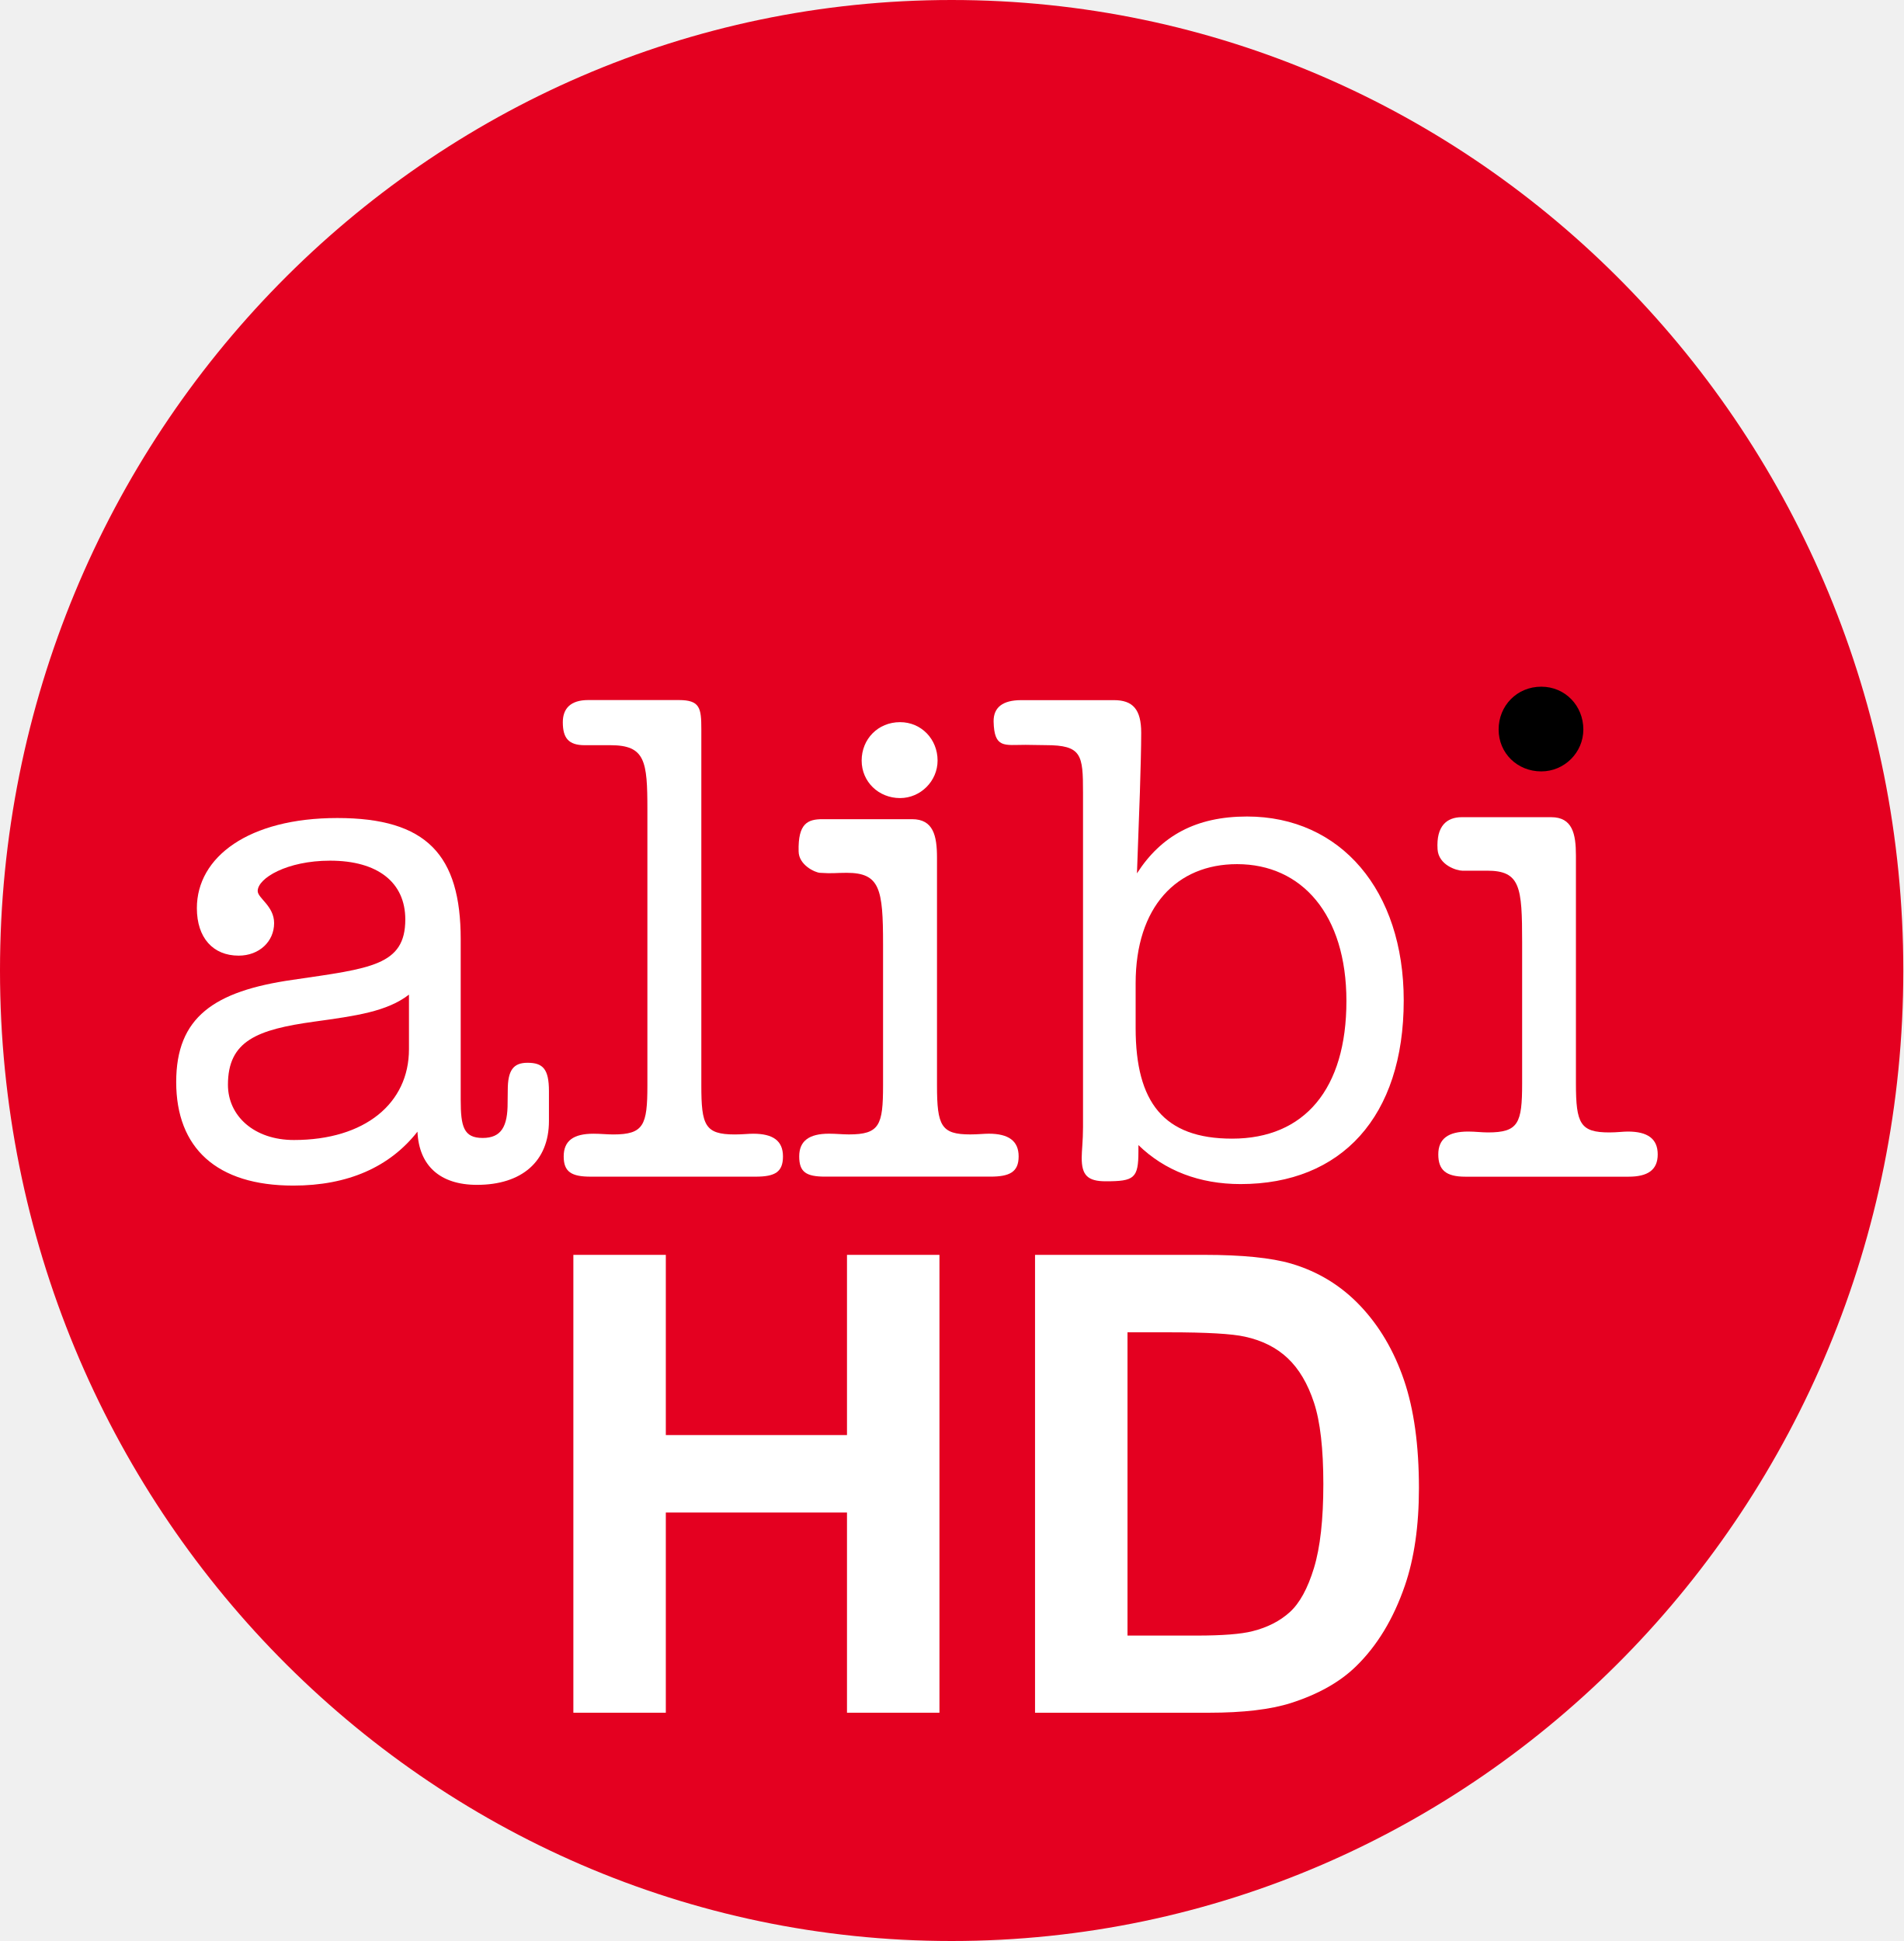
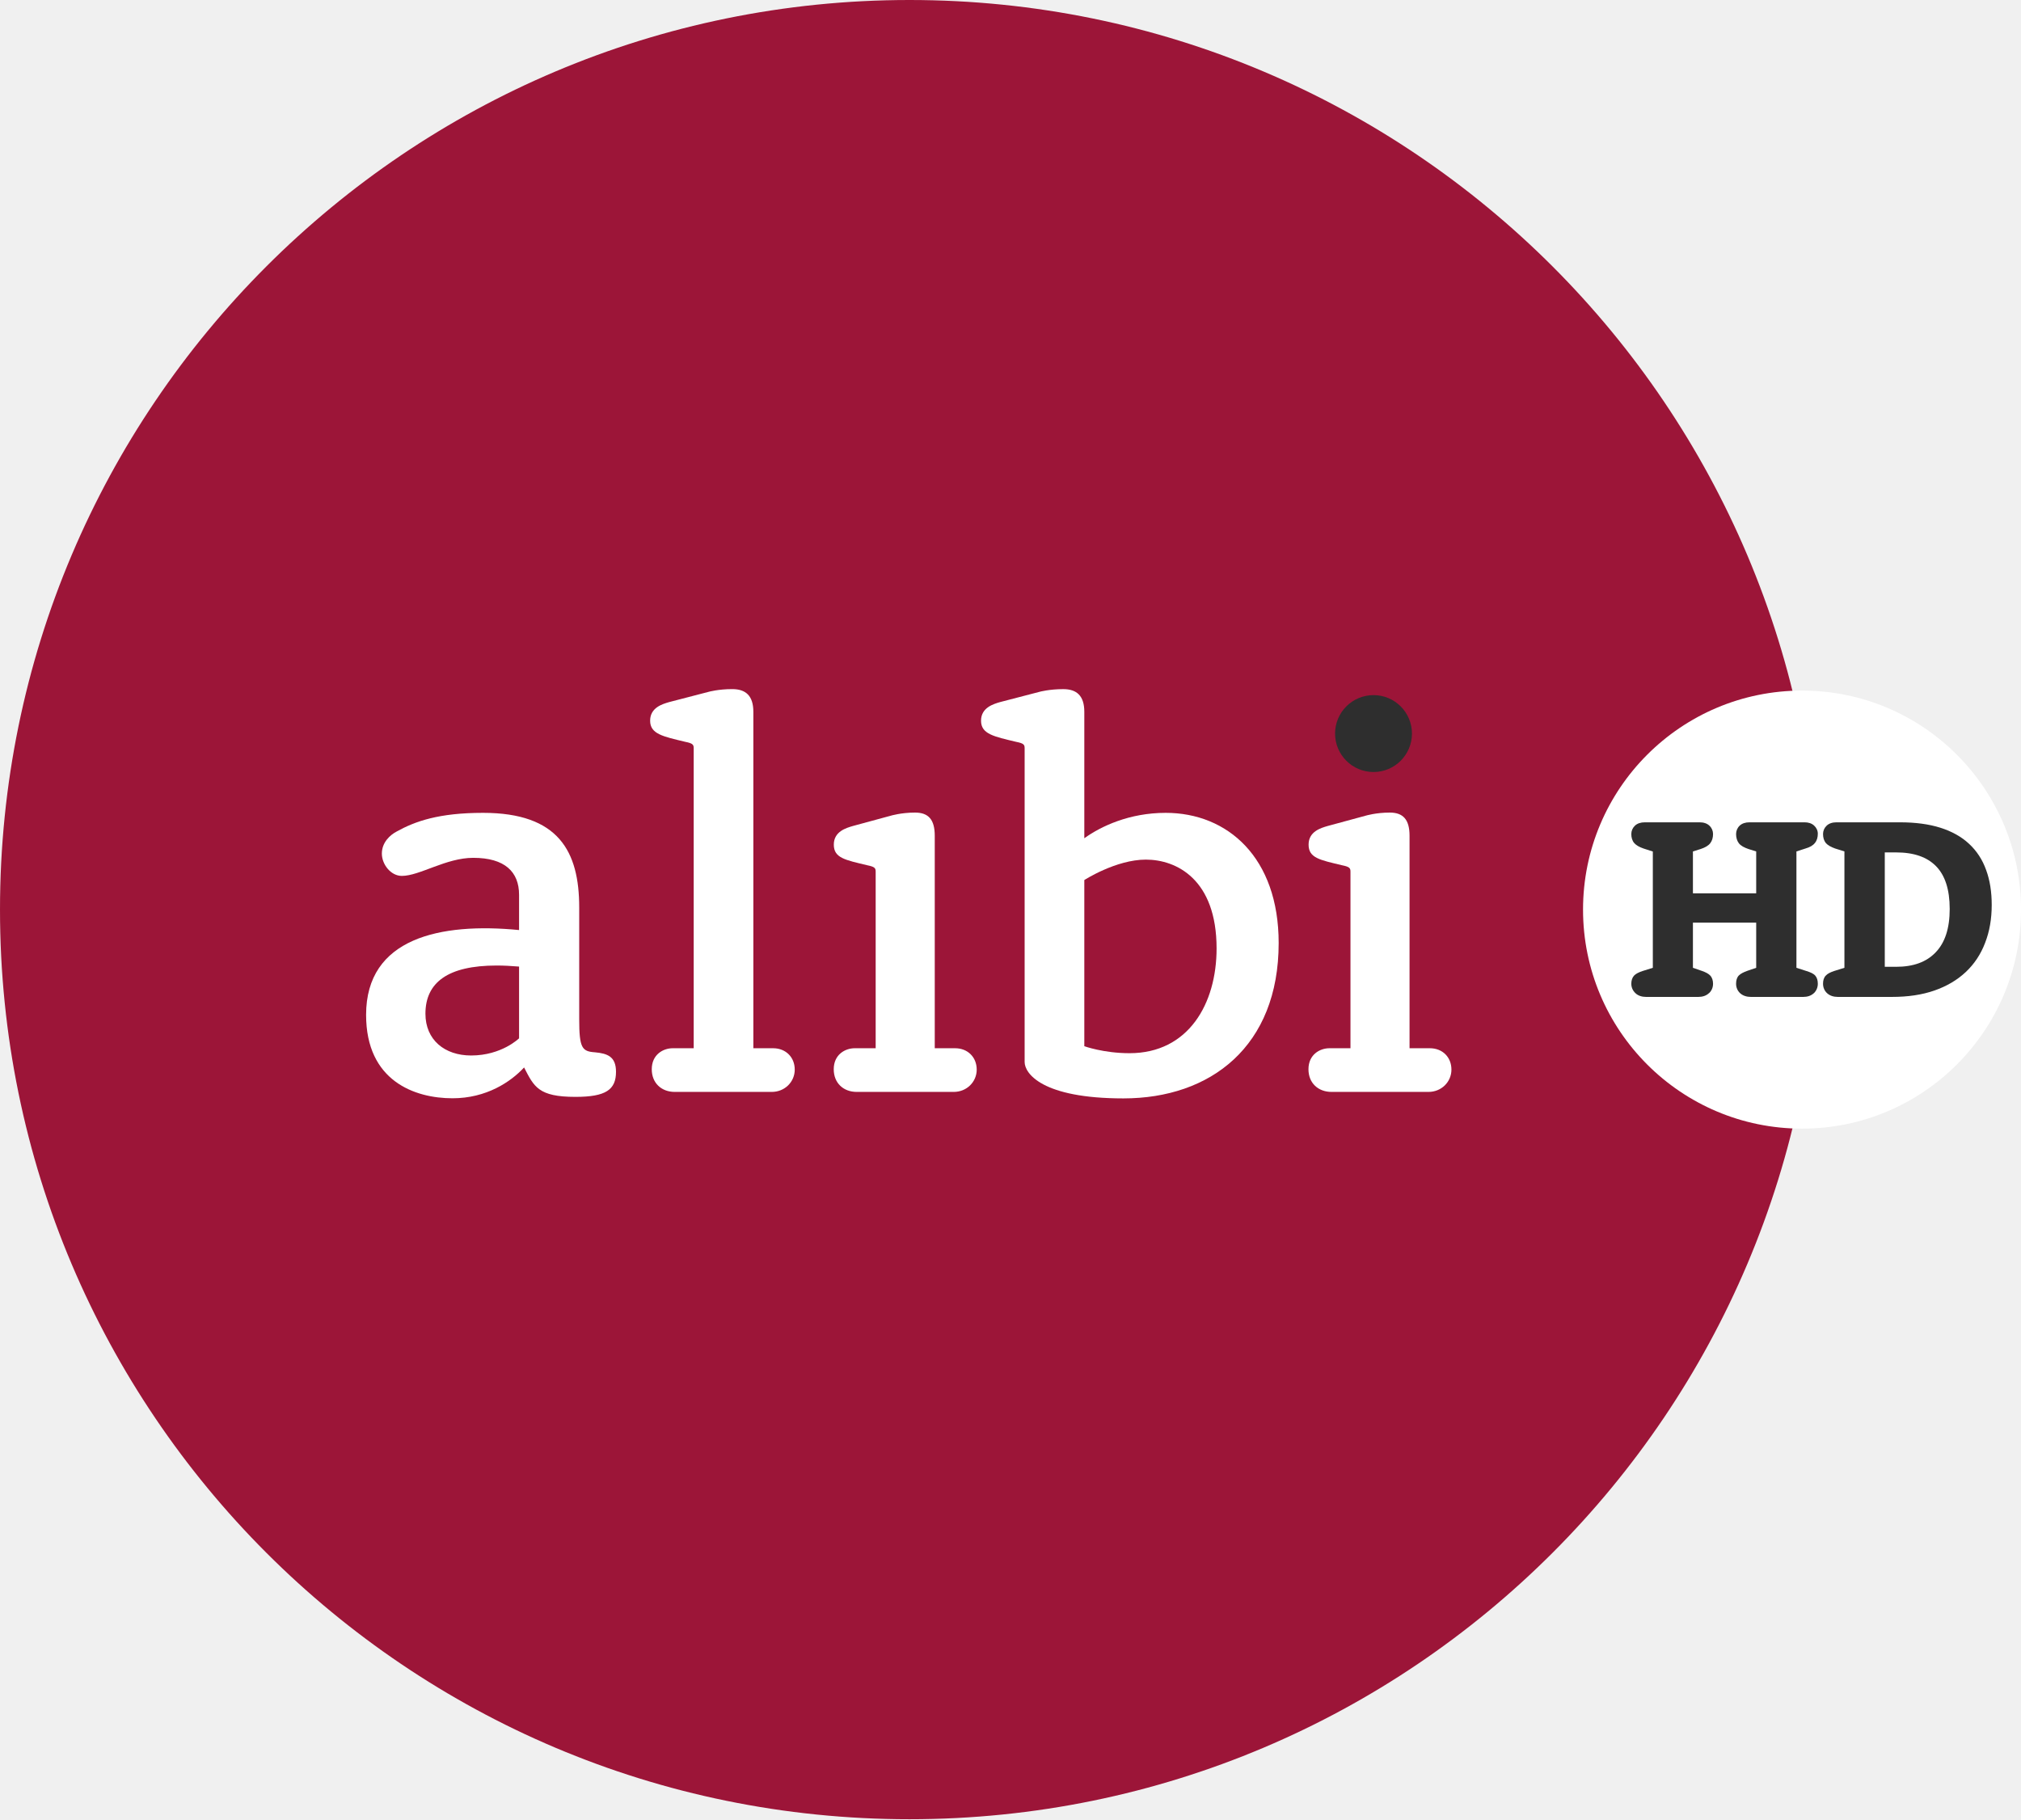
- <svg xmlns="http://www.w3.org/2000/svg" xmlns:xlink="http://www.w3.org/1999/xlink" version="1.0" width="350.999" height="358" id="svg2">
-   <defs id="defs166" />
-   <g transform="translate(-44.40018,-662.3074)" id="layer1">
-     <g transform="matrix(1,0,0,-1,-49.87477,1247.597)" id="g13872" />
-     <g transform="matrix(1,0,0,-1,-49.87477,1247.597)" id="g14024">
-       <use id="use14026" x="0" y="0" width="744.094" height="1052.362" xlink:href="#id24" />
-     </g>
-     <g transform="matrix(1,0,0,-1,-49.87477,1247.597)" id="g22814">
-       <g transform="matrix(0.6000061,0,0,-0.5899963,-6.023621,289.4724)" id="g22816">
-         <path d="m 888.539,-273.918 0.051,0 0,-0.326 -0.051,0 0,0.326 z" id="path22818" style="fill:#ad1015;fill-rule:nonzero;stroke:none" />
-       </g>
-       <g transform="matrix(0.6000061,0,0,-0.5899963,-6.023621,289.4724)" id="g22820">
-         <path d="m 888.59,-280.54 -0.051,0 0,0.643 0.051,0 0,-0.643 z" id="path22822" style="fill:#ad1015;fill-rule:nonzero;stroke:none" />
-       </g>
-       <g transform="matrix(0.6000061,0,0,-0.5899963,-6.023621,289.4724)" id="g22824">
-         <g transform="translate(888.5387,-279.7495)" id="g22826">
-           <path d="m 0,0 0,5.349 0.051,0.042 0,-5.431 L 0.045,-0.036 0,0 z" id="path22828" style="fill:#ad1015;fill-rule:nonzero;stroke:none" />
-         </g>
-       </g>
-     </g>
-     <g transform="matrix(1,0,0,-1,-49.87477,1247.597)" id="g24982">
-       <g transform="matrix(0.6000061,0,0,-0.5899963,-6.023621,289.4724)" id="g24984">
-         <path d="m 888.539,-274.244 0.051,0 0,-0.013 -0.051,0 0,0.013 z" id="path24986" style="fill:#ad1015;fill-rule:nonzero;stroke:none" />
-       </g>
-       <g transform="matrix(0.6000061,0,0,-0.5899963,-6.023621,289.4724)" id="g24988">
-         <g transform="translate(888.5387,-274.3822)" id="g24990">
-           <path d="M 0,0 0.047,0.036 0.051,0.04 0.051,0.023 0,-0.019 0,0 z" id="path24992" style="fill:#ad1015;fill-rule:nonzero;stroke:none" />
-         </g>
-       </g>
-       <g transform="matrix(0.6000061,0,0,-0.5899963,-6.023621,289.4724)" id="g24994">
-         <path d="m 888.539,-279.884 0.051,0 0,-0.014 -0.051,0 0,0.014 z" id="path24996" style="fill:#ad1015;fill-rule:nonzero;stroke:none" />
-       </g>
-       <g transform="matrix(0.6000061,0,0,-0.5899963,-6.023621,289.4724)" id="g24998">
-         <g transform="translate(888.5514,-279.7758)" id="g25000">
-           <path d="m 0,0 -0.013,0.011 0,0.015 0.045,-0.036 0.006,-0.004 0,-0.014 L 0,0 z" id="path25002" style="fill:#ad1015;fill-rule:nonzero;stroke:none" />
-         </g>
-       </g>
-     </g>
-     <g transform="matrix(1,0,0,-1,-49.87477,1247.597)" id="g26910">
-       <g transform="matrix(0.6000061,0,0,-0.5899963,-6.023621,289.4724)" id="g26912">
-         <path d="m 888.59,-279.884 -0.051,0 0,0.012 0.051,0 0,-0.012 z" id="path26914" style="fill:#aa1015;fill-rule:nonzero;stroke:none" />
-       </g>
-       <g transform="matrix(0.6000061,0,0,-0.5899963,-6.023621,289.4724)" id="g26916">
-         <g transform="translate(888.5387,-279.7807)" id="g26918">
-           <path d="m 0,0 0,0.016 0.013,-0.011 0.038,-0.028 0,-0.014 L 0,0 z" id="path26920" style="fill:#aa1015;fill-rule:nonzero;stroke:none" />
-         </g>
-       </g>
-       <g transform="matrix(0.6000061,0,0,-0.5899963,-6.023621,289.4724)" id="g26922">
-         <g transform="translate(888.5387,-274.3822)" id="g26924">
-           <path d="M 0,0 0,0.017 0.009,0.023 0.051,0.058 0.051,0.04 0.047,0.036 0,0 z" id="path26926" style="fill:#aa1015;fill-rule:nonzero;stroke:none" />
-         </g>
-       </g>
-       <g transform="matrix(0.6000061,0,0,-0.5899963,-6.023621,289.4724)" id="g26928">
-         <path d="m 888.539,-274.257 0.051,0 0,-0.013 -0.051,0 0,0.013 z" id="path26930" style="fill:#aa1015;fill-rule:nonzero;stroke:none" />
-       </g>
-     </g>
-     <g transform="matrix(1,0,0,-1,-49.87477,1247.597)" id="g28722">
-       <g transform="matrix(0.6000061,0,0,-0.5899963,-6.023621,289.4724)" id="g28724">
-         <g transform="translate(888.5387,-279.7963)" id="g28726">
-           <path d="m 0,0 0,0.016 0.051,-0.037 0,-0.016 L 0,0 z" id="path28728" style="fill:#a91115;fill-rule:nonzero;stroke:none" />
-         </g>
-       </g>
-       <g transform="matrix(0.6000061,0,0,-0.5899963,-6.023621,289.4724)" id="g28730">
-         <g transform="translate(888.5895,-274.307)" id="g28732">
-           <path d="m 0,0 0,-0.018 -0.042,-0.034 -0.009,-0.007 0,0.017 L 0,0 z" id="path28734" style="fill:#a91115;fill-rule:nonzero;stroke:none" />
-         </g>
-       </g>
-       <g transform="matrix(0.6000061,0,0,-0.5899963,-6.023621,289.4724)" id="g28736">
-         <path d="m 888.539,-274.27 0.051,0 0,-0.013 -0.051,0 0,0.013 z" id="path28738" style="fill:#a91115;fill-rule:nonzero;stroke:none" />
-       </g>
-       <g transform="matrix(0.6000061,0,0,-0.5899963,-6.023621,289.4724)" id="g28740">
-         <path d="m 888.59,-279.872 -0.051,0 0,0.014 0.051,0 0,-0.014 z" id="path28742" style="fill:#a91115;fill-rule:nonzero;stroke:none" />
-       </g>
-     </g>
-     <g transform="matrix(1,0,0,-1,-49.87477,1247.597)" id="g30210">
-       <g transform="matrix(0.6000061,0,0,-0.5899963,-6.023621,289.4724)" id="g30212">
-         <g transform="translate(888.5856,-279.8461)" id="g30214">
-           <path d="m 0,0 -0.047,0.035 0,0.015 0.051,-0.037 0,-0.026 -0.051,0 0,0.013 L 0,0 z" id="path30216" style="fill:#a81116;fill-rule:nonzero;stroke:none" />
-         </g>
-       </g>
-       <g transform="matrix(0.6000061,0,0,-0.5899963,-6.023621,289.4724)" id="g30218">
-         <g transform="translate(888.5836,-274.2953)" id="g30220">
-           <path d="m 0,0 -0.045,0 0,0.013 0.051,0 0,-0.025 -0.051,-0.042 0,0.019 L 0,0 z" id="path30222" style="fill:#a81116;fill-rule:nonzero;stroke:none" />
-         </g>
-       </g>
-     </g>
-     <g transform="matrix(1,0,0,-1,-49.87477,1247.597)" id="g31228">
-       <g transform="matrix(0.6000061,0,0,-0.5899963,-6.023621,289.4724)" id="g31230">
-         <g transform="translate(888.5475,-279.8334)" id="g31232">
-           <path d="m 0,0 -0.009,0.007 0,0.015 0.047,-0.035 -0.047,0 0,0.013 L 0,0 z" id="path31234" style="fill:#a61116;fill-rule:nonzero;stroke:none" />
-         </g>
-       </g>
-       <g transform="matrix(0.6000061,0,0,-0.5899963,-6.023621,289.4724)" id="g31236">
-         <g transform="translate(888.5456,-274.308)" id="g31238">
-           <path d="m 0,0 -0.007,0 0,0.013 0.045,0 -0.045,-0.035 0,0.015 L 0,0 z" id="path31240" style="fill:#a61116;fill-rule:nonzero;stroke:none" />
-         </g>
-       </g>
-     </g>
-     <g transform="matrix(1,0,0,-1,-49.87477,1247.597)" id="g31830">
-       <g transform="matrix(0.6000061,0,0,-0.5899963,-6.023621,289.4724)" id="g31832">
-         <g transform="translate(888.5456,-274.308)" id="g31834">
-           <path d="M 0,0 -0.007,-0.007 -0.007,0 0,0 z" id="path31836" style="fill:#a51116;fill-rule:nonzero;stroke:none" />
-         </g>
-       </g>
-       <g transform="matrix(0.6000061,0,0,-0.5899963,-6.023621,289.4724)" id="g31838">
-         <g transform="translate(888.5475,-279.8334)" id="g31840">
-           <path d="m 0,0 -0.009,0 0,0.007 L 0,0 z" id="path31842" style="fill:#a51116;fill-rule:nonzero;stroke:none" />
-         </g>
-       </g>
-     </g>
-     <g transform="matrix(1,0,0,-1,-49.87477,1247.597)" id="g34536">
-       <g transform="matrix(0.6000061,0,0,-0.5899963,-6.023621,289.4724)" id="g34538">
-         <path d="m 888.539,-273.918 0.051,0 0,-0.326 -0.051,0 0,0.326 z" id="path34540" style="fill:#ad1015;fill-rule:nonzero;stroke:none" />
-       </g>
-       <g transform="matrix(0.6000061,0,0,-0.5899963,-6.023621,289.4724)" id="g34542">
-         <path d="m 888.59,-280.54 -0.051,0 0,0.643 0.051,0 0,-0.643 z" id="path34544" style="fill:#ad1015;fill-rule:nonzero;stroke:none" />
-       </g>
-       <g transform="matrix(0.6000061,0,0,-0.5899963,-6.023621,289.4724)" id="g34546">
-         <g transform="translate(888.5387,-279.7495)" id="g34548">
-           <path d="m 0,0 0,5.349 0.051,0.042 0,-5.431 L 0.045,-0.036 0,0 z" id="path34550" style="fill:#ad1015;fill-rule:nonzero;stroke:none" />
-         </g>
-       </g>
-     </g>
-     <g transform="matrix(1,0,0,-1,-49.87477,1247.597)" id="g36704">
-       <g transform="matrix(0.6000061,0,0,-0.5899963,-6.023621,289.4724)" id="g36706">
-         <path d="m 888.539,-274.244 0.051,0 0,-0.013 -0.051,0 0,0.013 z" id="path36708" style="fill:#ad1015;fill-rule:nonzero;stroke:none" />
-       </g>
-       <g transform="matrix(0.6000061,0,0,-0.5899963,-6.023621,289.4724)" id="g36710">
-         <g transform="translate(888.5387,-274.3822)" id="g36712">
-           <path d="M 0,0 0.047,0.036 0.051,0.04 0.051,0.023 0,-0.019 0,0 z" id="path36714" style="fill:#ad1015;fill-rule:nonzero;stroke:none" />
-         </g>
-       </g>
-       <g transform="matrix(0.6000061,0,0,-0.5899963,-6.023621,289.4724)" id="g36716">
-         <path d="m 888.539,-279.884 0.051,0 0,-0.014 -0.051,0 0,0.014 z" id="path36718" style="fill:#ad1015;fill-rule:nonzero;stroke:none" />
-       </g>
-       <g transform="matrix(0.6000061,0,0,-0.5899963,-6.023621,289.4724)" id="g36720">
-         <g transform="translate(888.5514,-279.7758)" id="g36722">
-           <path d="m 0,0 -0.013,0.011 0,0.015 0.045,-0.036 0.006,-0.004 0,-0.014 L 0,0 z" id="path36724" style="fill:#ad1015;fill-rule:nonzero;stroke:none" />
-         </g>
-       </g>
-     </g>
-     <g transform="matrix(1,0,0,-1,-49.87477,1247.597)" id="g38632">
-       <g transform="matrix(0.6000061,0,0,-0.5899963,-6.023621,289.4724)" id="g38634">
-         <path d="m 888.59,-279.884 -0.051,0 0,0.012 0.051,0 0,-0.012 z" id="path38636" style="fill:#aa1015;fill-rule:nonzero;stroke:none" />
-       </g>
-       <g transform="matrix(0.6000061,0,0,-0.5899963,-6.023621,289.4724)" id="g38638">
-         <g transform="translate(888.5387,-279.7807)" id="g38640">
-           <path d="m 0,0 0,0.016 0.013,-0.011 0.038,-0.028 0,-0.014 L 0,0 z" id="path38642" style="fill:#aa1015;fill-rule:nonzero;stroke:none" />
-         </g>
-       </g>
-       <g transform="matrix(0.6000061,0,0,-0.5899963,-6.023621,289.4724)" id="g38644">
-         <g transform="translate(888.5387,-274.3822)" id="g38646">
-           <path d="M 0,0 0,0.017 0.009,0.023 0.051,0.058 0.051,0.04 0.047,0.036 0,0 z" id="path38648" style="fill:#aa1015;fill-rule:nonzero;stroke:none" />
-         </g>
-       </g>
-       <g transform="matrix(0.6000061,0,0,-0.5899963,-6.023621,289.4724)" id="g38650">
-         <path d="m 888.539,-274.257 0.051,0 0,-0.013 -0.051,0 0,0.013 z" id="path38652" style="fill:#aa1015;fill-rule:nonzero;stroke:none" />
-       </g>
-     </g>
-     <g transform="matrix(1,0,0,-1,-49.87477,1247.597)" id="g40444">
-       <g transform="matrix(0.6000061,0,0,-0.5899963,-6.023621,289.4724)" id="g40446">
-         <g transform="translate(888.5387,-279.7963)" id="g40448">
-           <path d="m 0,0 0,0.016 0.051,-0.037 0,-0.016 L 0,0 z" id="path40450" style="fill:#a91115;fill-rule:nonzero;stroke:none" />
-         </g>
-       </g>
-       <g transform="matrix(0.6000061,0,0,-0.5899963,-6.023621,289.4724)" id="g40452">
-         <g transform="translate(888.5895,-274.307)" id="g40454">
-           <path d="m 0,0 0,-0.018 -0.042,-0.034 -0.009,-0.007 0,0.017 L 0,0 z" id="path40456" style="fill:#a91115;fill-rule:nonzero;stroke:none" />
-         </g>
-       </g>
-       <g transform="matrix(0.6000061,0,0,-0.5899963,-6.023621,289.4724)" id="g40458">
-         <path d="m 888.539,-274.27 0.051,0 0,-0.013 -0.051,0 0,0.013 z" id="path40460" style="fill:#a91115;fill-rule:nonzero;stroke:none" />
-       </g>
-       <g transform="matrix(0.6000061,0,0,-0.5899963,-6.023621,289.4724)" id="g40462">
-         <path d="m 888.59,-279.872 -0.051,0 0,0.014 0.051,0 0,-0.014 z" id="path40464" style="fill:#a91115;fill-rule:nonzero;stroke:none" />
-       </g>
-     </g>
-     <g transform="matrix(1,0,0,-1,-49.87477,1247.597)" id="g41932">
-       <g transform="matrix(0.6000061,0,0,-0.5899963,-6.023621,289.4724)" id="g41934">
-         <g transform="translate(888.5856,-279.8461)" id="g41936">
-           <path d="m 0,0 -0.047,0.035 0,0.015 0.051,-0.037 0,-0.026 -0.051,0 0,0.013 L 0,0 z" id="path41938" style="fill:#a81116;fill-rule:nonzero;stroke:none" />
-         </g>
-       </g>
-       <g transform="matrix(0.6000061,0,0,-0.5899963,-6.023621,289.4724)" id="g41940">
-         <g transform="translate(888.5836,-274.2953)" id="g41942">
-           <path d="m 0,0 -0.045,0 0,0.013 0.051,0 0,-0.025 -0.051,-0.042 0,0.019 L 0,0 z" id="path41944" style="fill:#a81116;fill-rule:nonzero;stroke:none" />
-         </g>
-       </g>
-     </g>
-     <g transform="matrix(1,0,0,-1,-49.87477,1247.597)" id="g42950">
-       <g transform="matrix(0.6000061,0,0,-0.5899963,-6.023621,289.4724)" id="g42952">
-         <g transform="translate(888.5475,-279.8334)" id="g42954">
-           <path d="m 0,0 -0.009,0.007 0,0.015 0.047,-0.035 -0.047,0 0,0.013 L 0,0 z" id="path42956" style="fill:#a61116;fill-rule:nonzero;stroke:none" />
-         </g>
-       </g>
-       <g transform="matrix(0.6000061,0,0,-0.5899963,-6.023621,289.4724)" id="g42958">
-         <g transform="translate(888.5456,-274.308)" id="g42960">
-           <path d="m 0,0 -0.007,0 0,0.013 0.045,0 -0.045,-0.035 0,0.015 L 0,0 z" id="path42962" style="fill:#a61116;fill-rule:nonzero;stroke:none" />
-         </g>
-       </g>
-     </g>
-     <g transform="matrix(1,0,0,-1,-49.87477,1247.597)" id="g43552">
-       <g transform="matrix(0.6000061,0,0,-0.5899963,-6.023621,289.4724)" id="g43554">
-         <g transform="translate(888.5456,-274.308)" id="g43556">
-           <path d="M 0,0 -0.007,-0.007 -0.007,0 0,0 z" id="path43558" style="fill:#a51116;fill-rule:nonzero;stroke:none" />
-         </g>
-       </g>
-       <g transform="matrix(0.6000061,0,0,-0.5899963,-6.023621,289.4724)" id="g43560">
-         <g transform="translate(888.5475,-279.8334)" id="g43562">
-           <path d="m 0,0 -0.009,0 0,0.007 L 0,0 z" id="path43564" style="fill:#a51116;fill-rule:nonzero;stroke:none" />
-         </g>
-       </g>
-     </g>
-     <g transform="matrix(1,0,0,-1,-49.87477,1247.597)" id="g55472">
-       <path d="m 352.682,350.98 0.026,0 0,3.973 -0.026,0 0,-3.973 z" id="path55474" style="fill:#ed1c24;fill-rule:nonzero;stroke:none" />
-     </g>
-     <g transform="matrix(1,0,0,-1,-49.87477,1247.597)" id="g56536">
-       <path d="m 356.665,350.98 0.031,0 0,0.196 -0.031,0 0,-0.196 z" id="path56538" style="fill:#ad1015;fill-rule:nonzero;stroke:none" />
-     </g>
-     <g transform="matrix(1,0,0,-1,-49.87477,1247.597)" id="g62150">
-       <path d="m 352.682,350.98 0.026,0 0,3.973 -0.026,0 0,-3.973 z" id="path62152" style="fill:#ed1c24;fill-rule:nonzero;stroke:none" />
-     </g>
-     <g transform="matrix(1,0,0,-1,-49.87477,1247.597)" id="g63214">
-       <path d="m 356.665,350.98 0.031,0 0,0.196 -0.031,0 0,-0.196 z" id="path63216" style="fill:#ad1015;fill-rule:nonzero;stroke:none" />
-     </g>
-     <g transform="matrix(1,0,0,-1,228.6098,857.6227)" id="g68940">
-       <path d="M 0,0 -0.376,0" id="path68942" style="fill:#050606;fill-rule:nonzero;stroke:none" />
-     </g>
-     <g transform="matrix(1,0,0,-1,233.4099,857.6227)" id="g68948">
-       <path d="M 0,0 -0.376,0" id="path68950" style="fill:#050606;fill-rule:nonzero;stroke:none" />
-     </g>
-     <g transform="matrix(1,0,0,-1,491.4301,900.3481)" id="g70384">
-       <path d="M 0,0 9.029,0 0,0 z" id="path70386" style="fill:#ffffff;fill-rule:nonzero;stroke:none" />
-     </g>
-     <g transform="matrix(1,0,0,-1,397.5278,933.4817)" id="g70508">
-       <path d="M 0,0 -0.215,0" id="path70510" style="fill:#000000;fill-rule:nonzero;stroke:none" />
-     </g>
-     <g transform="matrix(1,0,0,-1,400.2816,933.4817)" id="g70512">
-       <path d="M 0,0 -0.215,0" id="path70514" style="fill:#000000;fill-rule:nonzero;stroke:none" />
-     </g>
-     <g transform="matrix(27.03111,0,0,-27.03111,44.40018,841.3074)" id="g76208" style="fill:#e40020;fill-opacity:1">
-       <path d="m 0,0 c 0,-3.657 2.908,-6.622 6.492,-6.622 3.586,0 6.493,2.965 6.493,6.622 0,3.658 -2.907,6.622 -6.493,6.622 C 2.908,6.622 0,3.658 0,0" id="path76210" style="fill:#e40020;fill-opacity:1;fill-rule:nonzero;stroke:none" />
-     </g>
-     <g transform="matrix(27.03111,0,0,-27.03111,119.8197,845.7567)" id="g76212">
-       <path d="m 0,0 c -0.15,-0.116 -0.362,-0.145 -0.644,-0.184 -0.392,-0.054 -0.591,-0.131 -0.591,-0.431 0,-0.213 0.179,-0.377 0.45,-0.377 C -0.3,-0.992 0,-0.741 0,-0.373 L 0,0 z m -0.789,-1.303 c -0.524,0 -0.799,0.257 -0.799,0.707 0,0.441 0.257,0.62 0.795,0.697 0.531,0.078 0.768,0.097 0.768,0.412 0,0.252 -0.187,0.401 -0.513,0.401 -0.295,0 -0.494,-0.12 -0.494,-0.207 0,-0.049 0.112,-0.102 0.112,-0.219 0,-0.125 -0.101,-0.222 -0.242,-0.222 -0.175,0 -0.285,0.122 -0.285,0.324 0,0.349 0.353,0.615 0.958,0.615 0.61,0 0.842,-0.252 0.842,-0.828 l 0,-1.094 c 0,-0.184 0.02,-0.261 0.15,-0.261 0.126,0 0.171,0.077 0.17,0.242 l 0.001,0.084 c 0,0.136 0.038,0.187 0.135,0.187 0.106,0 0.146,-0.044 0.146,-0.194 l 0,-0.203 c 0,-0.276 -0.185,-0.436 -0.491,-0.436 -0.252,0 -0.396,0.131 -0.406,0.363 -0.189,-0.241 -0.474,-0.368 -0.847,-0.368" id="path76214" style="fill:#ffffff;fill-rule:nonzero;stroke:none" />
-     </g>
-     <g transform="matrix(27.03111,0,0,-27.03111,163.7885,812.6463)" id="g76216">
-       <path d="m 0,0 0,0.038 c 0,0.33 -0.014,0.439 -0.252,0.439 l -0.176,0 c -0.111,0 -0.149,0.05 -0.149,0.157 0,0.092 0.052,0.151 0.173,0.151 l 0.238,0 0.38,0 c 0.145,0 0.154,-0.054 0.154,-0.199 l 0,-2.431 c 0,-0.271 0.024,-0.334 0.228,-0.334 0.053,0 0.092,0.005 0.126,0.005 0.135,0 0.203,-0.048 0.203,-0.155 0,-0.106 -0.054,-0.138 -0.186,-0.138 l -0.529,0 -0.597,0 c -0.13,0 -0.184,0.032 -0.184,0.138 0,0.107 0.067,0.155 0.203,0.155 0.049,0 0.092,-0.005 0.135,-0.005 0.208,0 0.233,0.063 0.233,0.334 L 0,0 z" id="path76218" style="fill:#ffffff;fill-rule:nonzero;stroke:none" />
-     </g>
-     <g transform="matrix(27.03111,0,0,-27.03111,210.3847,795.5032)" id="g76220">
-       <path d="m 0,0 c 0.145,0 0.256,-0.116 0.256,-0.262 0,-0.14 -0.116,-0.256 -0.256,-0.256 -0.146,0 -0.262,0.111 -0.262,0.256 C -0.262,-0.116 -0.151,0 0,0 m -0.116,-1.515 c 0,0.377 -0.021,0.487 -0.248,0.487 -0.082,0 -0.093,-0.006 -0.183,0 -0.037,0.003 -0.144,0.055 -0.145,0.146 -0.005,0.193 0.063,0.22 0.164,0.22 l 0.279,0 0.331,0 c 0.145,0 0.17,-0.113 0.17,-0.263 l 0,-1.554 c 0,-0.276 0.029,-0.334 0.227,-0.334 0.053,0 0.092,0.005 0.126,0.005 0.135,0 0.204,-0.049 0.204,-0.155 0,-0.107 -0.062,-0.138 -0.193,-0.138 l -0.528,0 -0.599,0 c -0.13,0 -0.177,0.031 -0.177,0.138 0,0.106 0.068,0.155 0.203,0.155 0.049,0 0.092,-0.005 0.136,-0.005 0.209,0 0.233,0.063 0.233,0.334 l 0,0.964 z" id="path76222" style="fill:#ffffff;fill-rule:nonzero;stroke:none" />
-     </g>
-     <g transform="matrix(27.03111,0,0,-27.03111,253.8291,851.9117)" id="g76224">
-       <path d="m 0,0 c 0,-0.509 0.193,-0.755 0.658,-0.755 0.494,0 0.78,0.339 0.78,0.939 0,0.591 -0.305,0.934 -0.746,0.934 C 0.28,1.118 0,0.827 0,0.305 L 0,0 z m -0.204,-1.046 c -0.125,0 -0.164,0.043 -0.164,0.16 0,0.048 0.009,0.116 0.009,0.209 l 0,2.284 c 0,0.257 -0.008,0.323 -0.255,0.323 -0.048,0 -0.094,0.002 -0.137,0.002 -0.145,0 -0.214,-0.026 -0.218,0.16 -0.001,0.096 0.063,0.145 0.188,0.145 0.088,0 0.183,0 0.305,0 l 0.328,0 c 0.129,0 0.186,-0.063 0.186,-0.223 0,-0.102 -0.004,-0.238 -0.009,-0.407 L 0.009,1.055 c 0.165,0.257 0.403,0.388 0.751,0.388 0.639,0 1.069,-0.505 1.069,-1.255 0,-0.793 -0.425,-1.253 -1.113,-1.253 -0.281,0 -0.518,0.092 -0.697,0.266 l 0,-0.043 c 0,-0.184 -0.029,-0.204 -0.223,-0.204" id="path76226" style="fill:#ffffff;fill-rule:nonzero;stroke:none" />
-     </g>
-     <g transform="matrix(27.03111,0,0,-27.03111,325.1047,836.0877)" id="g76228">
-       <path d="m 0,0 c 0,0.377 -0.012,0.488 -0.239,0.488 l -0.17,0 c -0.036,0 -0.161,0.037 -0.168,0.146 -0.01,0.161 0.065,0.219 0.165,0.219 l 0.279,0 0.331,0 c 0.145,0 0.169,-0.113 0.169,-0.262 l 0,-1.555 c 0,-0.275 0.03,-0.334 0.228,-0.334 0.053,0 0.093,0.006 0.126,0.006 0.135,0 0.204,-0.049 0.204,-0.156 0,-0.106 -0.068,-0.152 -0.199,-0.152 l -0.52,0 -0.594,0 c -0.132,0 -0.184,0.046 -0.184,0.152 0,0.107 0.068,0.156 0.204,0.156 0.048,0 0.091,-0.006 0.135,-0.006 0.208,0 0.233,0.063 0.233,0.334 L 0,0 z" id="path76230" style="fill:#ffffff;fill-rule:nonzero;stroke:none" />
-     </g>
-     <g transform="matrix(27.03111,0,0,-27.03111,328.635,788.9616)" id="g76232" style="fill:#000000">
-       <path d="m 0,0 c 0.163,0 0.287,-0.13 0.287,-0.292 0,-0.157 -0.129,-0.286 -0.287,-0.286 -0.163,0 -0.291,0.124 -0.291,0.286 C -0.291,-0.13 -0.166,0 0,0" id="path76234" style="fill:#000000;fill-rule:nonzero;stroke:none" />
-     </g>
-     <g id="text3927" style="font-size:117.974px;font-style:normal;font-variant:normal;font-weight:bold;font-stretch:normal;line-height:125%;letter-spacing:0px;word-spacing:0px;fill:#ffffff;fill-opacity:1;stroke:none;font-family:Arial;-inkscape-font-specification:Sans Bold">
-       <path d="m 150.137,978.203 0,-84.448 17.051,0 0,33.238 33.41,0 0,-33.238 17.051,0 0,84.448 -17.051,0 0,-36.924 -33.41,0 0,36.924 z" id="path3144" style="fill:#ffffff" />
-       <path d="m 235.276,893.755 31.164,0 c 7.028,9e-5 12.385,0.538 16.072,1.613 4.954,1.459 9.197,4.052 12.731,7.777 3.533,3.725 6.221,8.285 8.065,13.681 1.843,5.396 2.765,12.049 2.765,19.96 -8e-5,6.951 -0.864,12.942 -2.592,17.973 -2.112,6.144 -5.127,11.118 -9.044,14.92 -2.957,2.88 -6.951,5.127 -11.982,6.74 -3.764,1.19 -8.794,1.786 -15.092,1.786 l -32.086,0 z m 17.051,14.286 0,55.934 12.731,0 c 4.762,10e-6 8.199,-0.269 10.311,-0.806 2.765,-0.691 5.06,-1.863 6.884,-3.514 1.824,-1.651 3.312,-4.368 4.464,-8.151 1.152,-3.783 1.728,-8.938 1.728,-15.467 -6e-5,-6.528 -0.576,-11.54 -1.728,-15.035 -1.152,-3.495 -2.765,-6.221 -4.839,-8.18 -2.074,-1.958 -4.704,-3.283 -7.892,-3.975 -2.381,-0.538 -7.047,-0.806 -13.998,-0.806 z" id="path3146" style="fill:#ffffff" />
-     </g>
+ <svg xmlns="http://www.w3.org/2000/svg" height="540.01" width="600" version="1.1" viewBox="0 0 158.75 142.878">
+   <circle fill-rule="evenodd" cy="71.439" cx="71.439" r="71.439" fill="#9c1538" />
+   <g fill="#fff">
+     <path d="m37.945 63.839c-3.466 0-5.329 0.658-6.785 1.466-0.519 0.27-1.165 0.855-1.165 1.735 0 0.84 0.694 1.751 1.569 1.751 1.403 0 3.465-1.419 5.609-1.419 2.481 0 3.6 1.1 3.6 2.906v2.766c-6.177-0.603-12.016 0.616-12.016 6.662 0 5.19 3.813 6.55 6.79 6.55 2.658 0 4.578-1.29 5.62-2.42 0.78 1.51 1.116 2.31 4.035 2.31 2.386 0 3.185-0.56 3.185-1.97 0-1.19-0.664-1.44-1.652-1.53-1.016-0.07-1.238-0.33-1.238-2.6v-8.774c0-4.398-1.608-7.433-7.552-7.433zm1.062 11.991c0.546 0 1.135 0.029 1.766 0.083v5.633s-1.363 1.35-3.765 1.35c-2.086 0-3.59-1.23-3.59-3.28 0-2.455 1.765-3.784 5.589-3.786z" />
+     <path d="m65.49 83.976c0-1.15 0.892-1.65 1.65-1.65h1.644v-13.872c0-0.276-0.076-0.38-0.65-0.496-1.763-0.422-2.638-0.575-2.638-1.624 0-1.038 0.985-1.311 1.5-1.463l2.976-0.808s0.809-0.245 1.908-0.245c1.062 0 1.545 0.564 1.545 1.818v16.69h1.594c1.004 0 1.702 0.71 1.702 1.68 0 0.96-0.781 1.75-1.804 1.75h-7.624c-1.037 0-1.803-0.69-1.803-1.78z" />
+     <path d="m51.196 83.976c0-1.15 0.891-1.65 1.649-1.65h1.645v-23.566c0-0.276-0.076-0.381-0.651-0.496-1.762-0.422-2.771-0.614-2.771-1.663 0-1.038 0.985-1.311 1.5-1.462l3.11-0.808s0.746-0.21 1.844-0.21c1.063 0 1.654 0.529 1.654 1.783v26.422h1.549c1.004 0 1.702 0.71 1.702 1.68 0 0.96-0.781 1.75-1.804 1.75h-7.624c-1.037 0-1.803-0.69-1.803-1.78z" />
+     <path d="m102.78 83.976c0-1.15 0.89-1.65 1.65-1.65h1.65v-13.872c0-0.276-0.08-0.38-0.65-0.496-1.77-0.422-2.64-0.575-2.64-1.624 0-1.038 0.98-1.311 1.5-1.463l2.98-0.808s0.8-0.245 1.9-0.245c1.06 0 1.55 0.564 1.55 1.818v16.69h1.59c1.01 0 1.7 0.71 1.7 1.68 0 0.96-0.78 1.75-1.8 1.75h-7.62c-1.04 0-1.81-0.69-1.81-1.78z" />
+   </g>
+   <g>
+     <circle fill-rule="evenodd" cy="57.613" cx="107.89" r="3.02" fill="#2e2e2e" />
+     <path fill="#fff" d="m83.52 54.123c-1.098 0-1.849 0.207-1.849 0.207l-3.107 0.808c-0.515 0.151-1.503 0.428-1.503 1.466 0 1.049 1.009 1.24 2.772 1.662 0.574 0.115 0.652 0.216 0.652 0.492v24.648c0 0.89 1.356 2.86 7.759 2.86 6.845 0 12.196-4.08 12.196-12.202 0-6.723-4.015-10.225-8.876-10.225-2.848 0-5.079 1.052-6.391 1.995v-9.93c0-1.254-0.59-1.781-1.653-1.781zm6.485 13.389c2.404 0 5.558 1.544 5.558 6.977 0 4.347-2.214 8.227-6.837 8.227-2.045 0-3.553-0.55-3.553-0.55v-13.049s2.484-1.605 4.832-1.605z" />
+     <circle r="17.202" cy="71.439" cx="141.55" fill="#fff" />
+     <path style="color-rendering:auto;text-decoration-color:#000000;color:#000000;font-variant-numeric:normal;text-orientation:mixed;shape-rendering:auto;font-variant-ligatures:normal;text-decoration-line:none;font-variant-position:normal;mix-blend-mode:normal;font-feature-settings:normal;shape-padding:0;font-variant-alternates:normal;text-indent:0;dominant-baseline:auto;font-variant-caps:normal;image-rendering:auto;white-space:normal;text-decoration-style:solid;solid-color:#000000;isolation:auto;text-transform:none" d="m129.2 64.583c-0.32 0-0.59 0.085-0.78 0.269-0.18 0.171-0.28 0.404-0.28 0.651 0 0.277 0.07 0.524 0.23 0.71 0.16 0.179 0.4 0.312 0.72 0.424l0.74 0.239v9.133l-0.8 0.251c-0.3 0.101-0.52 0.205-0.67 0.358-0.15 0.16-0.22 0.387-0.22 0.645 0 0.285 0.12 0.552 0.33 0.743 0.21 0.2 0.51 0.29 0.84 0.29h4.08c0.34 0 0.63-0.09 0.84-0.29h0.01c0.21-0.191 0.32-0.457 0.32-0.743 0-0.258-0.07-0.485-0.22-0.645-0.14-0.151-0.36-0.259-0.66-0.37h-0.01l-0.69-0.239v-3.546h4.97v3.546l-0.7 0.239c-0.3 0.111-0.52 0.218-0.67 0.37-0.15 0.16-0.21 0.387-0.21 0.645 0 0.285 0.11 0.552 0.32 0.743 0.22 0.2 0.52 0.29 0.85 0.29h4.1c0.33 0 0.62-0.09 0.83-0.29h0.01c0.2-0.198 0.31-0.459 0.31-0.743 0-0.257-0.06-0.478-0.2-0.639-0.15-0.167-0.38-0.263-0.7-0.364l-0.78-0.251v-9.139l0.72-0.233c0.33-0.097 0.57-0.227 0.73-0.43 0.16-0.193 0.23-0.444 0.23-0.728 0-0.247-0.11-0.475-0.29-0.639-0.19-0.176-0.45-0.257-0.74-0.257h-4.34c-0.31 0-0.58 0.083-0.77 0.263-0.18 0.17-0.28 0.409-0.28 0.657 0 0.279 0.07 0.532 0.22 0.728 0.16 0.2 0.42 0.335 0.75 0.448l0.61 0.191v3.289h-4.97v-3.289l0.61-0.191c0.34-0.113 0.59-0.252 0.75-0.454 0.15-0.195 0.22-0.445 0.22-0.722 0-0.248-0.1-0.482-0.28-0.651-0.19-0.185-0.46-0.269-0.77-0.269z" fill="#2e2e2e" />
+     <path style="color-rendering:auto;text-decoration-color:#000000;color:#000000;font-variant-numeric:normal;text-orientation:mixed;shape-rendering:auto;font-variant-ligatures:normal;text-decoration-line:none;font-variant-position:normal;mix-blend-mode:normal;font-feature-settings:normal;shape-padding:0;font-variant-alternates:normal;text-indent:0;dominant-baseline:auto;font-variant-caps:normal;image-rendering:auto;white-space:normal;text-decoration-style:solid;solid-color:#000000;isolation:auto;text-transform:none" d="m144.25 64.583c-0.31 0-0.58 0.084-0.77 0.268-0.18 0.171-0.28 0.404-0.28 0.651 0 0.278 0.07 0.524 0.22 0.709 0.16 0.179 0.41 0.313 0.72 0.425l0.74 0.232v9.141l-0.8 0.249c-0.3 0.101-0.52 0.205-0.66 0.359-0.16 0.16-0.22 0.387-0.22 0.644 0 0.286 0.11 0.553 0.32 0.744 0.22 0.2 0.51 0.29 0.84 0.29h4.25c1.25 0 2.36-0.16 3.34-0.502 0.97-0.339 1.79-0.821 2.46-1.451 0.67-0.628 1.18-1.396 1.52-2.292 0.35-0.894 0.52-1.887 0.52-2.979 0-1.018-0.14-1.937-0.44-2.746-0.29-0.812-0.74-1.498-1.34-2.054-0.6-0.56-1.36-0.981-2.26-1.265-0.9-0.283-1.96-0.423-3.16-0.423zm3.8 2.363h0.88c1.42 0 2.45 0.37 3.15 1.086s1.07 1.82 1.07 3.355c0 1.54-0.38 2.664-1.11 3.415-0.72 0.751-1.74 1.129-3.11 1.129h-0.88z" fill="#2e2e2e" />
  </g>
</svg>
